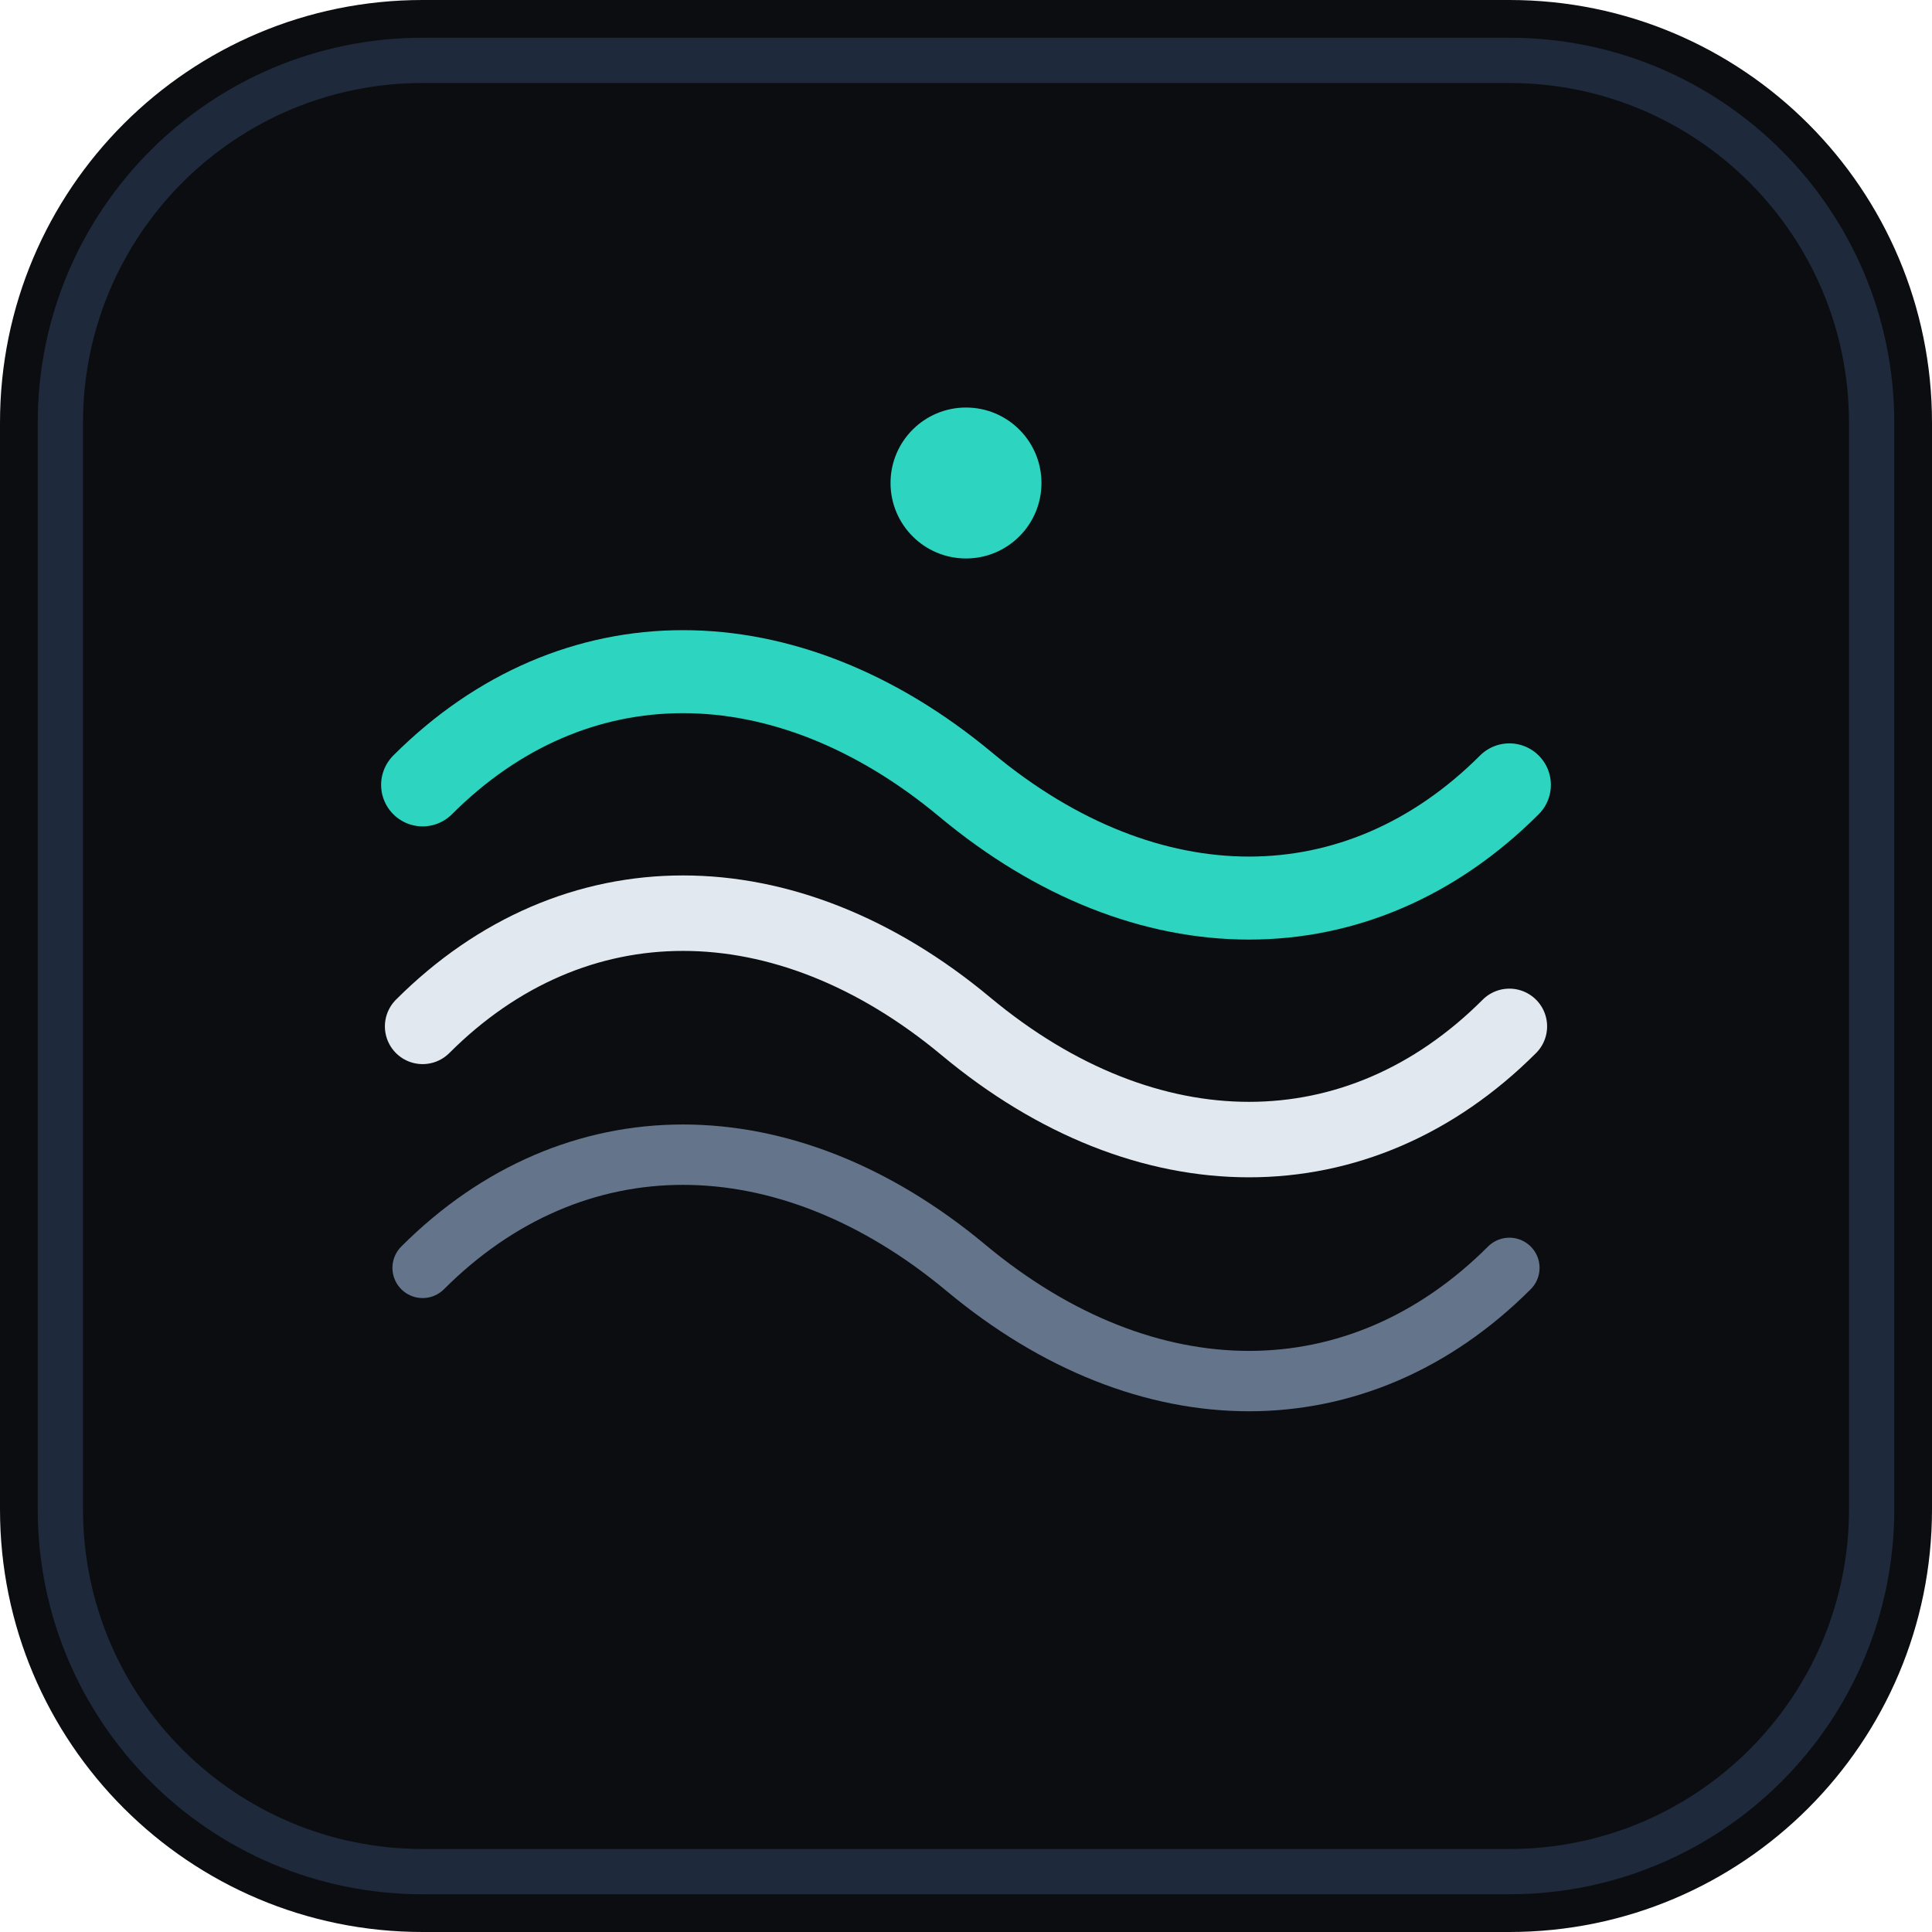
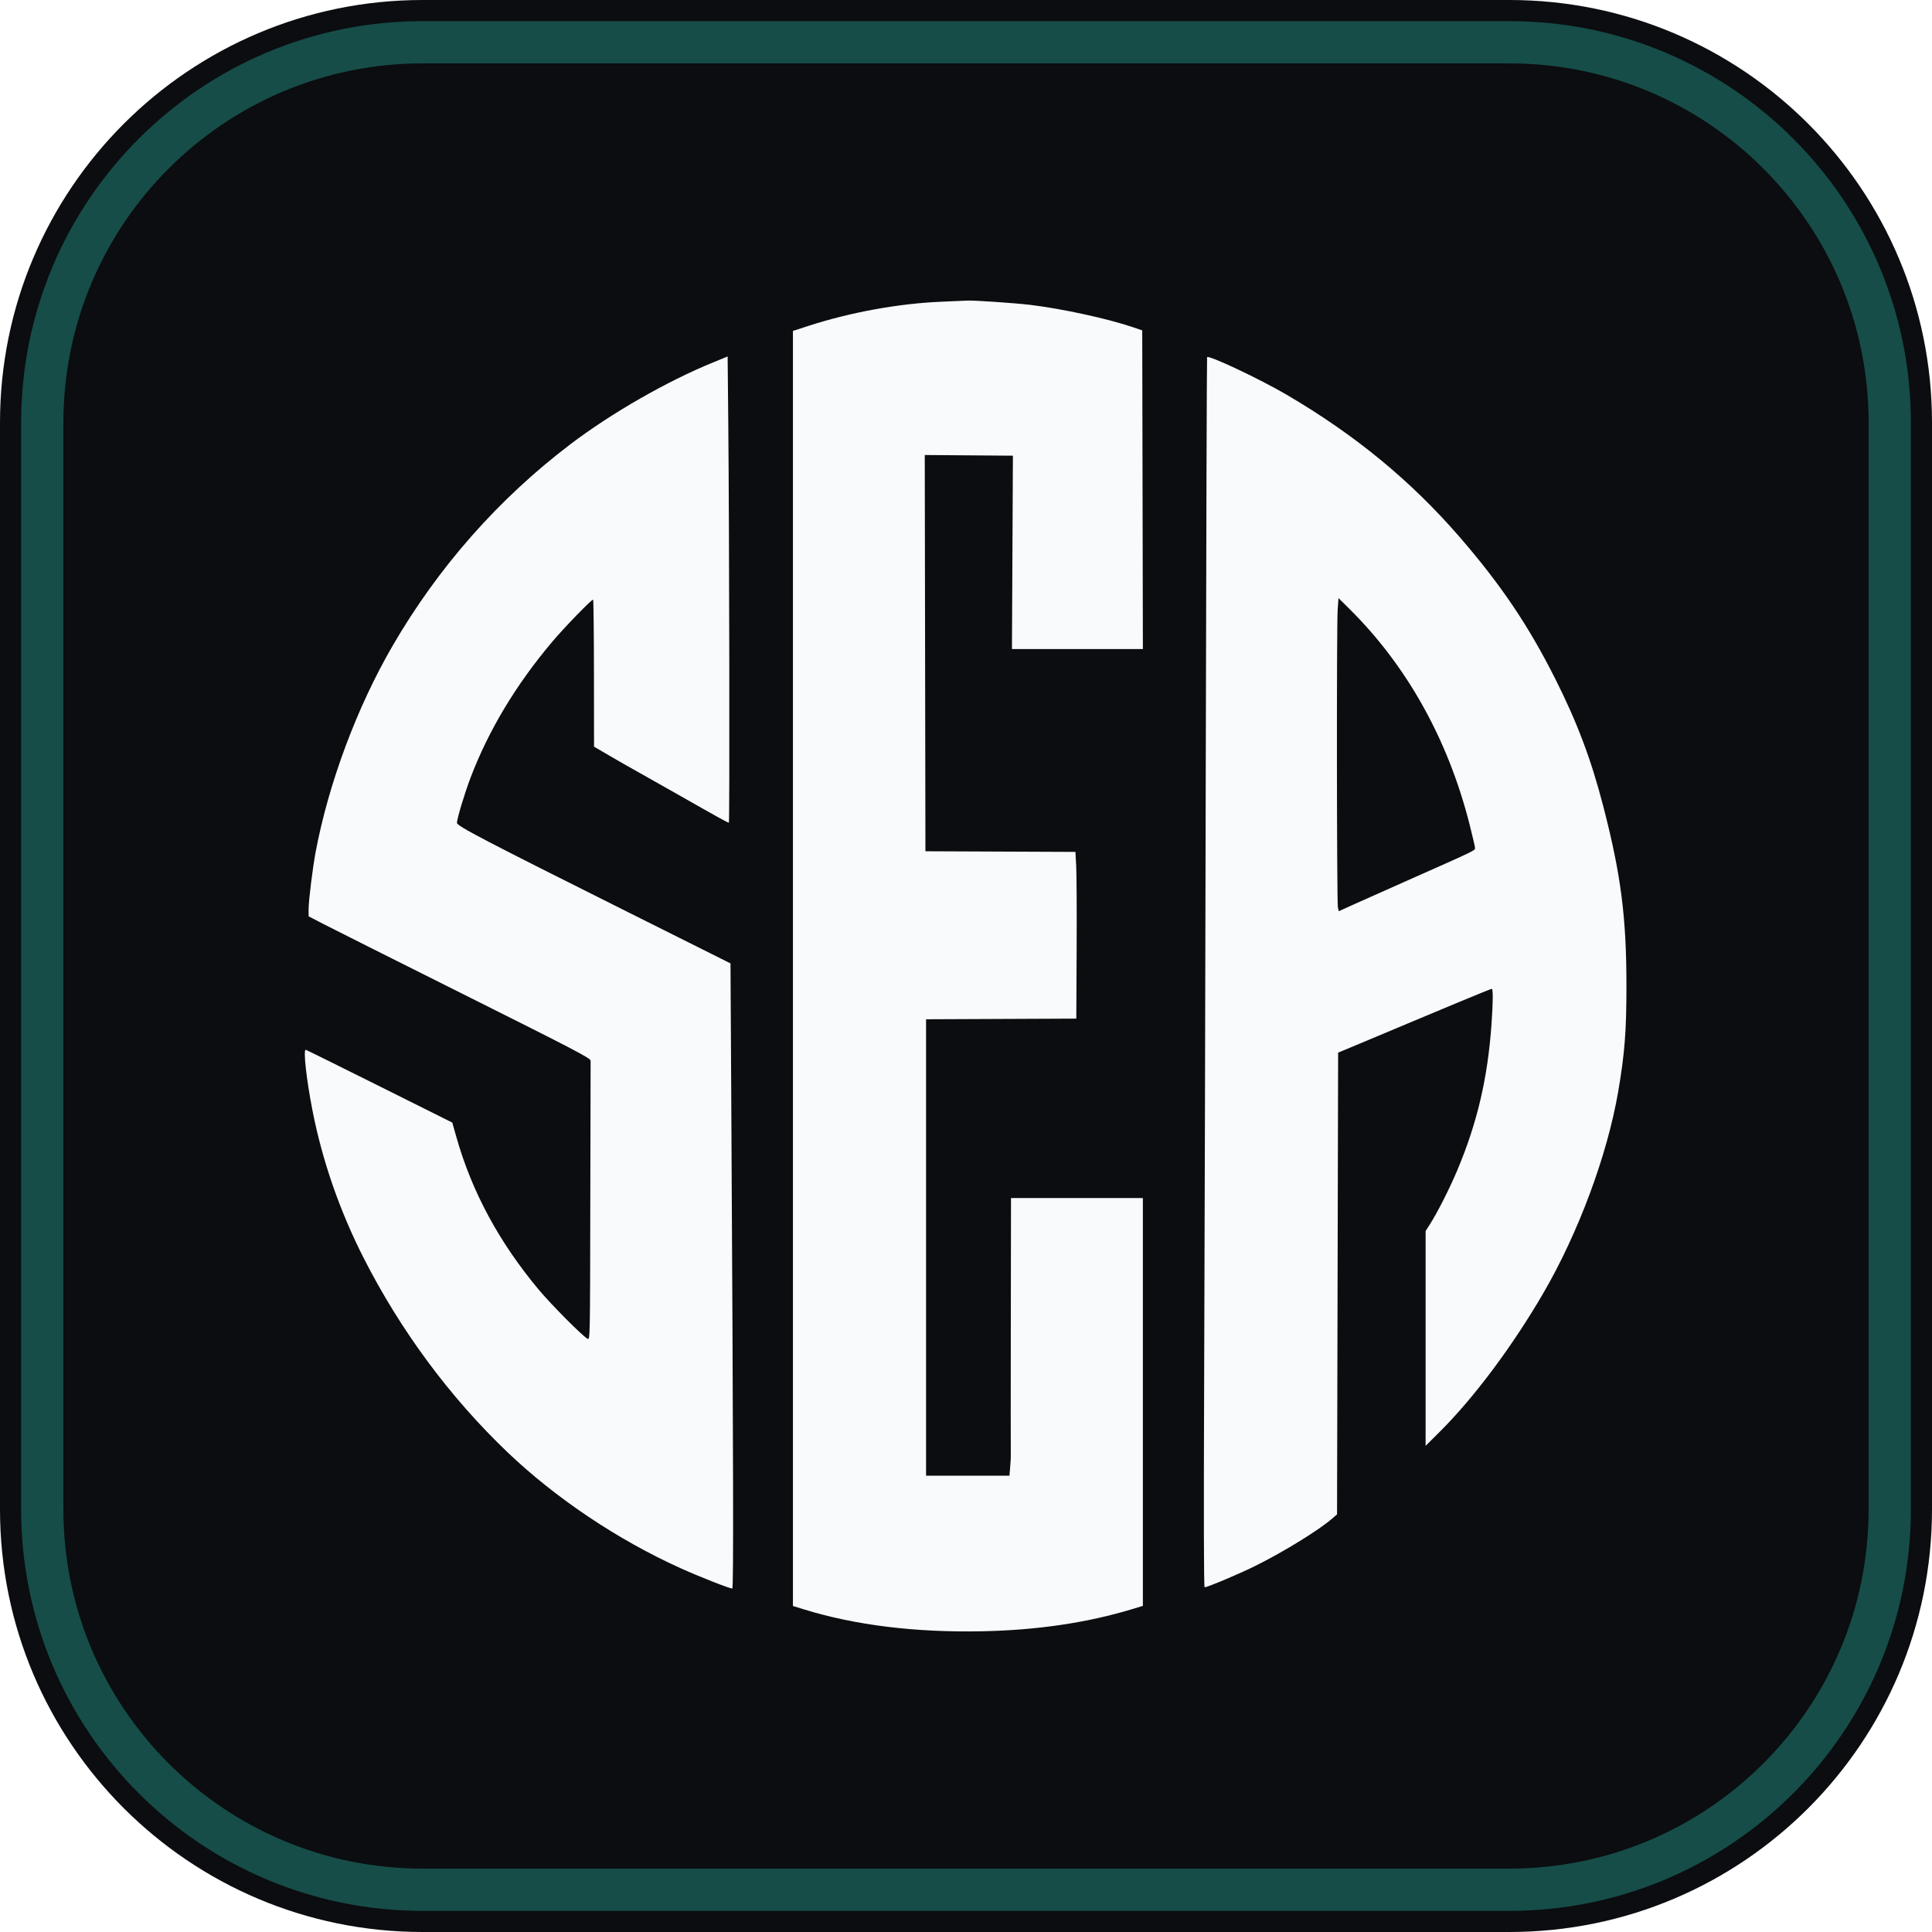
- <svg xmlns="http://www.w3.org/2000/svg" viewBox="0 0 64 64" fill="none">
-   <rect width="64" height="64" rx="14" fill="#0B0D10" />
-   <rect x="2" y="2" width="60" height="60" rx="12" stroke="#1E293B" stroke-width="1.5" />
-   <path d="M14 26C19 21 26 21 32 26C38 31 45 31 50 26" stroke="#2DD4BF" stroke-width="2.75" stroke-linecap="round" />
-   <path d="M14 34C19 29 26 29 32 34C38 39 45 39 50 34" stroke="#E2E8F0" stroke-width="2.5" stroke-linecap="round" />
-   <path d="M14 42C19 37 26 37 32 42C38 47 45 47 50 42" stroke="#64748B" stroke-width="2" stroke-linecap="round" />
-   <circle cx="32" cy="16" r="2.5" fill="#2DD4BF" />
+ <svg xmlns="http://www.w3.org/2000/svg" viewBox="0 0 1280 1280" fill="none">
+   <rect width="1280" height="1280" rx="280" fill="#0B0D10" />
+   <rect x="28" y="28" width="1224" height="1224" rx="252" stroke="#2DD4BF" stroke-opacity="0.32" stroke-width="28" />
+   <g transform="translate(112.9 107.44) scale(0.84)">
+     <path d="M 608 110.077 C 574.528 111.451, 536.282 118.407, 503.250 129.129 L 491 133.106 491 635.935 L 491 1138.764 499.250 1141.319 C 540.097 1153.966, 587.732 1159.816, 640.796 1158.703 C 683.759 1157.801, 722.990 1151.999, 758.250 1141.332 L 767 1138.685 767 977.842 L 767 817 715 817 L 663 817 662.842 917.750 C 662.756 973.163, 662.754 1019.175, 662.839 1020 C 662.924 1020.825, 662.717 1024.763, 662.379 1028.750 L 661.765 1036 628.883 1036 L 596 1036 596 856.008 L 596 676.016 655.250 675.758 L 714.500 675.500 714.767 621 C 714.914 591.025, 714.757 561.441, 714.419 555.258 L 713.804 544.016 654.652 543.758 L 595.500 543.500 595.237 387.237 L 594.974 230.974 629.737 231.237 L 664.500 231.500 664.124 307.750 L 663.748 384 715.378 384 L 767.008 384 766.754 258.343 L 766.500 132.685 759.500 130.289 C 739.555 123.460, 703.408 115.584, 678 112.531 C 666.251 111.119, 632.892 108.856, 628.500 109.173 C 627.400 109.253, 618.175 109.659, 608 110.077 Z M 428 157.949 C 391.644 172.789, 347.803 197.935, 315.426 222.520 C 258.824 265.499, 211.152 319.557, 175.221 381.508 C 147.143 429.919, 124.897 489.459, 114.610 543.726 C 112.249 556.182, 109 582.393, 109 588.984 L 109 594.829 120.249 600.664 C 126.437 603.874, 176.499 629, 231.499 656.500 C 320.448 700.974, 331.492 706.749, 331.429 708.750 C 331.389 709.987, 331.277 760.066, 331.179 820.035 C 331 929.026, 330.999 929.070, 328.984 927.991 C 324.948 925.831, 300.455 901.189, 290.467 889.239 C 259.272 851.916, 237.776 812.086, 225.574 769 L 222.317 757.500 164.909 728.838 C 133.334 713.075, 107.162 700.137, 106.750 700.088 C 104.644 699.840, 107.264 723.466, 112.064 748 C 119.831 787.699, 133.588 827.317, 152.517 864.500 C 181.698 921.822, 220.617 974.336, 266 1017.625 C 303.942 1053.817, 352.713 1086.504, 402.155 1108.879 C 417.108 1115.646, 440.901 1125, 443.163 1125 C 444.217 1125, 444.031 1034.495, 442.373 741.222 L 441.755 631.945 361.128 591.633 C 246.899 534.523, 226 523.612, 226 521.093 C 226 517.871, 232.004 497.923, 236.667 485.654 C 250.884 448.240, 272.374 412.420, 300.937 378.525 C 310.773 366.853, 332.636 344.333, 333.403 345.083 C 333.731 345.404, 334.026 371.615, 334.059 403.330 L 334.118 460.993 345.809 467.843 C 352.239 471.611, 362.225 477.314, 368 480.517 C 373.775 483.720, 389.300 492.490, 402.500 500.005 C 431.340 516.426, 439.614 521, 440.474 521 C 441.174 521, 440.836 293.393, 440.007 206.377 L 439.500 153.255 428 157.949 Z M 817.648 153.808 C 817.429 154.189, 816.968 295.800, 816.623 468.500 C 816.278 641.200, 815.708 859.337, 815.356 953.250 C 814.931 1066.349, 815.051 1124, 815.710 1124 C 818.070 1124, 843.645 1113.190, 856.499 1106.760 C 878.689 1095.659, 905.986 1078.805, 916.324 1069.823 L 920.148 1066.500 920.533 901 C 920.746 809.975, 920.937 728.031, 920.960 718.902 L 921 702.303 924.750 700.782 C 926.813 699.946, 938.400 695.096, 950.500 690.005 C 962.600 684.914, 976.550 679.059, 981.500 676.994 C 986.450 674.929, 1001.942 668.461, 1015.926 662.620 C 1029.910 656.779, 1041.723 652, 1042.176 652 C 1043.268 652, 1043.205 662.307, 1042.008 679.500 C 1039.025 722.368, 1030.700 757.888, 1014.821 795.500 C 1008.754 809.871, 999.332 828.435, 993.367 837.769 L 990 843.039 990 927.752 L 990 1012.466 1001.045 1001.483 C 1027.983 974.697, 1058.176 934.335, 1082.571 892.500 C 1110.465 844.664, 1133.341 783.152, 1141.939 732.856 C 1147.033 703.062, 1148.416 685.227, 1148.404 649.500 C 1148.387 595.143, 1144.034 561.577, 1129.991 507.500 C 1120.453 470.774, 1109.545 441.859, 1092.265 407.500 C 1071.219 365.653, 1049.488 333.401, 1017.136 296 C 978.545 251.386, 934.766 215.333, 880.500 183.476 C 859.414 171.097, 818.746 151.901, 817.648 153.808 Z M 920.632 353.165 C 919.763 365.554, 919.931 583.608, 920.813 587.643 L 921.500 590.786 935.500 584.467 C 943.200 580.991, 963.675 571.865, 981 564.187 C 1028.920 542.949, 1029 542.910, 1029 541.021 C 1029 540.090, 1027.008 531.492, 1024.574 521.914 C 1007.618 455.192, 975.074 396.948, 929.727 352.165 L 921.287 343.829 920.632 353.165 Z" stroke="none" fill="#F8FAFC" fill-rule="evenodd" />
+   </g>
</svg>
